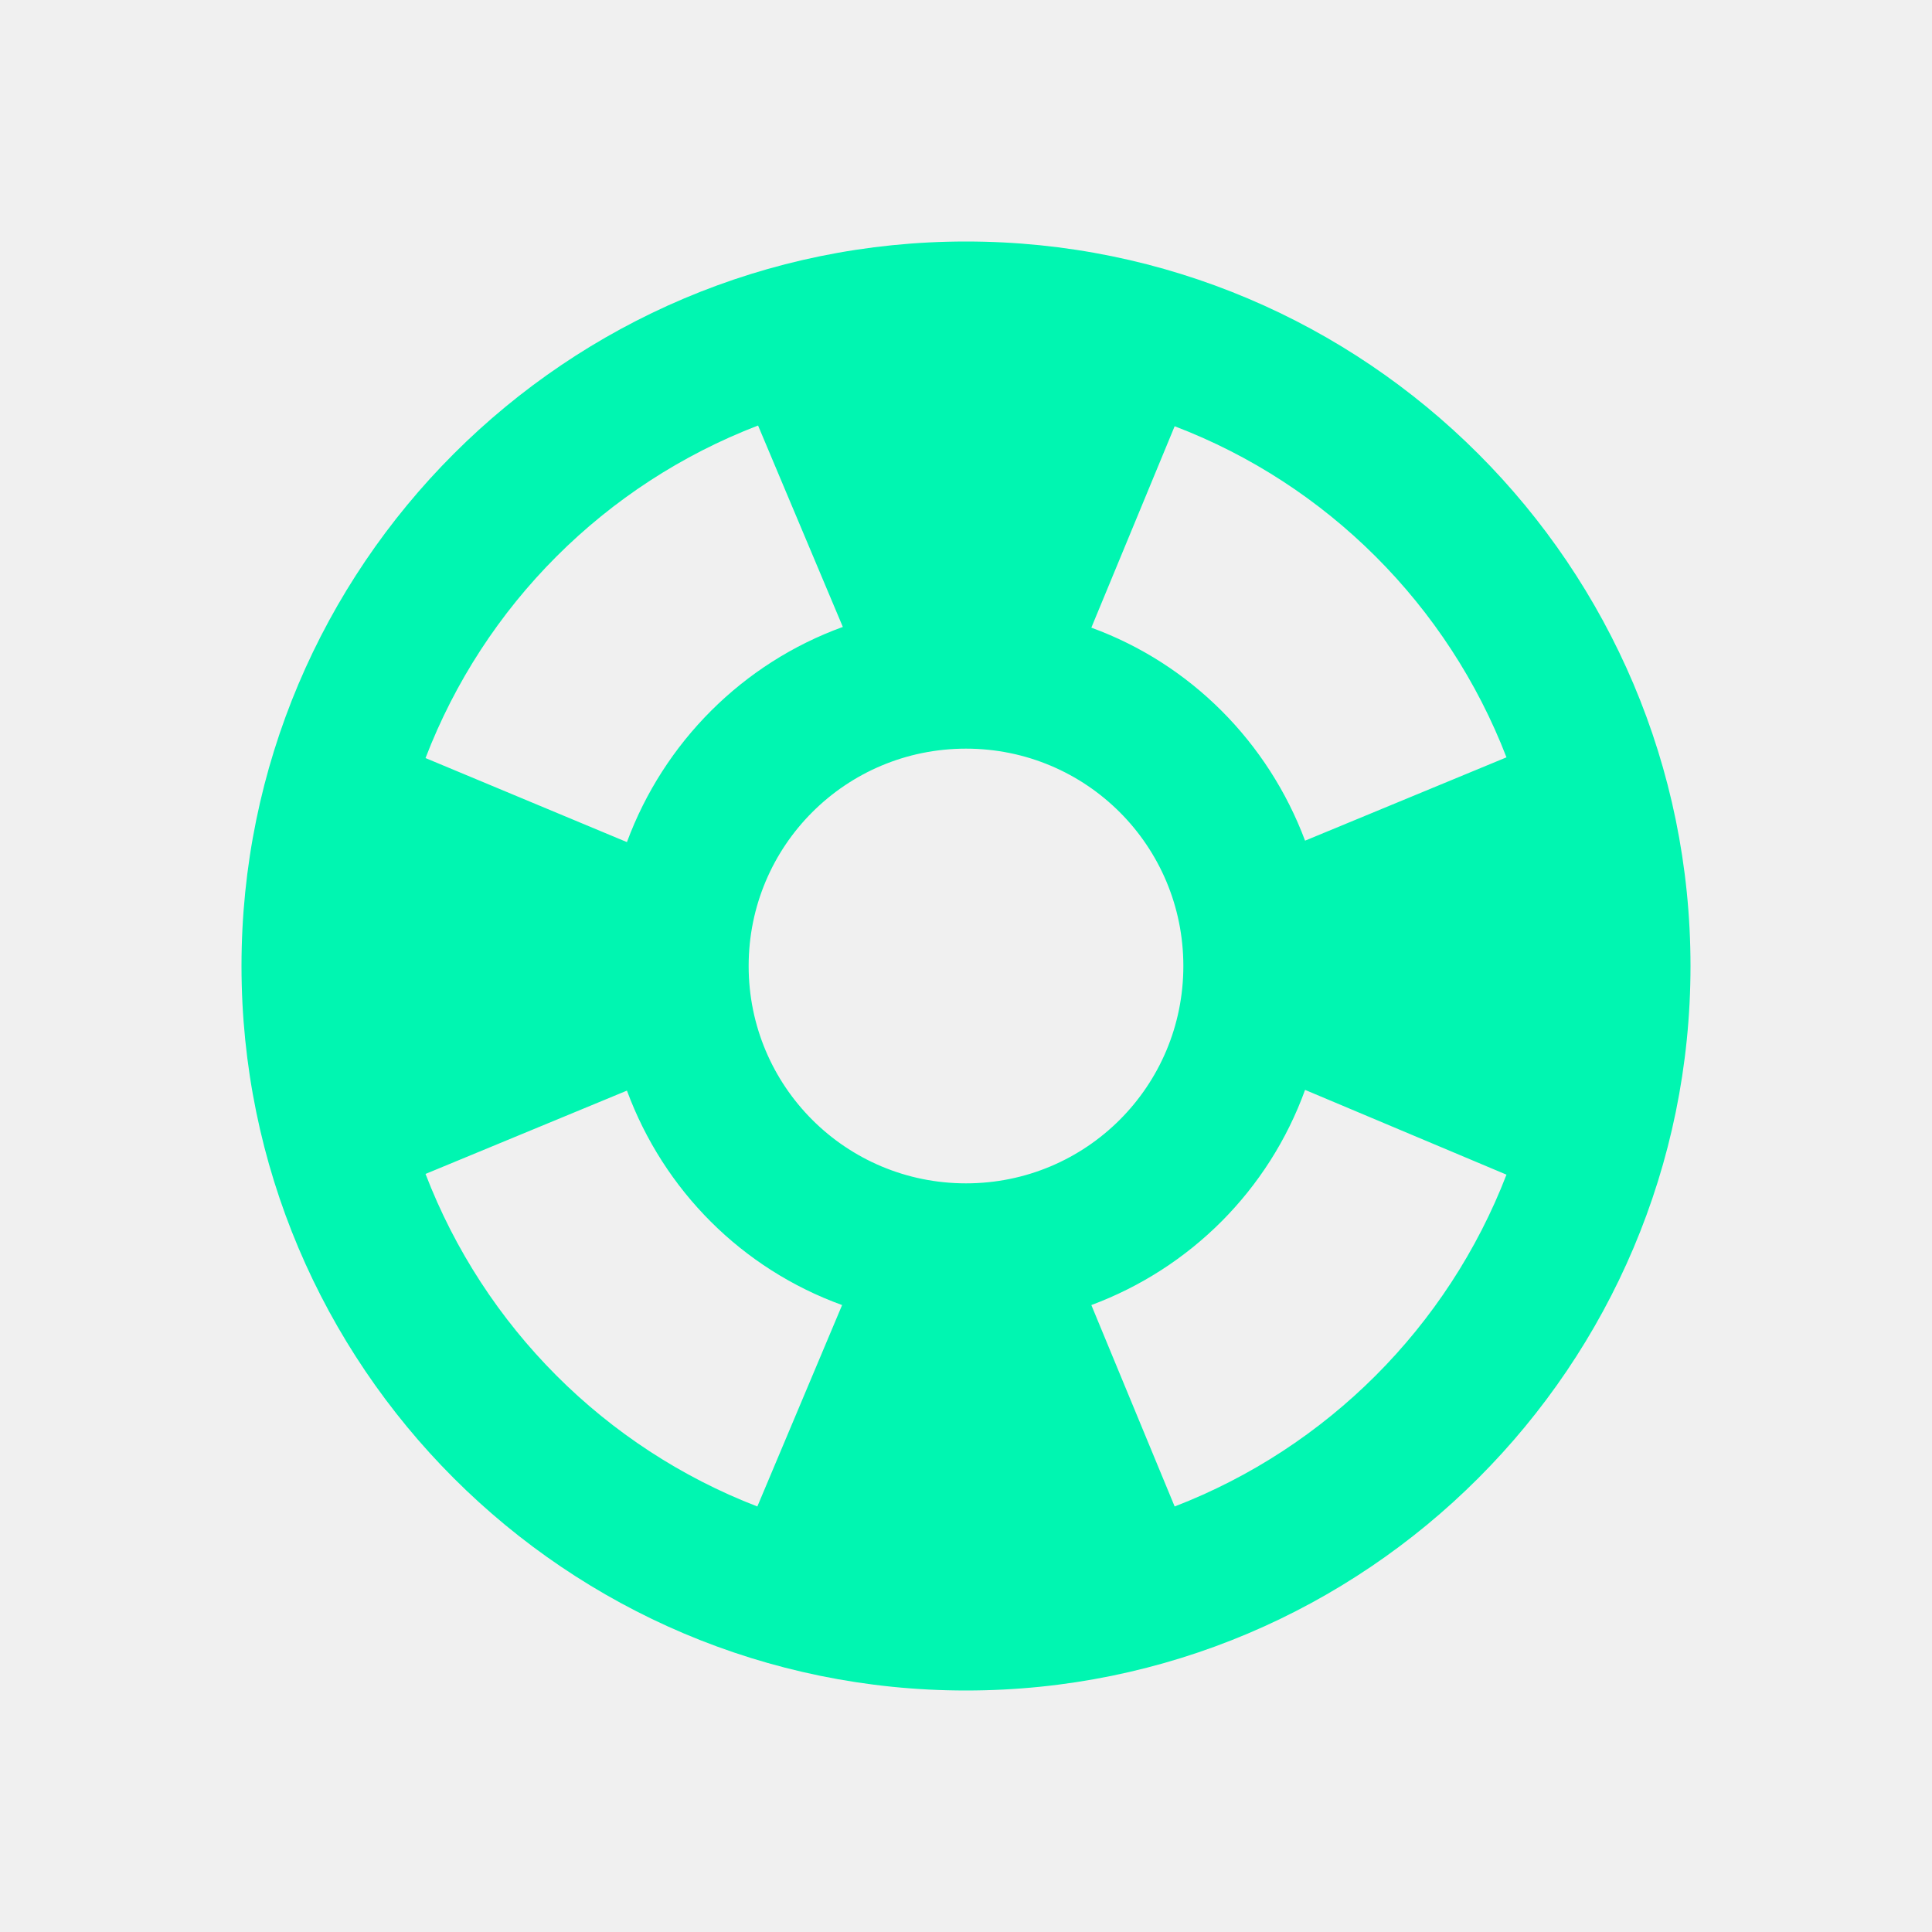
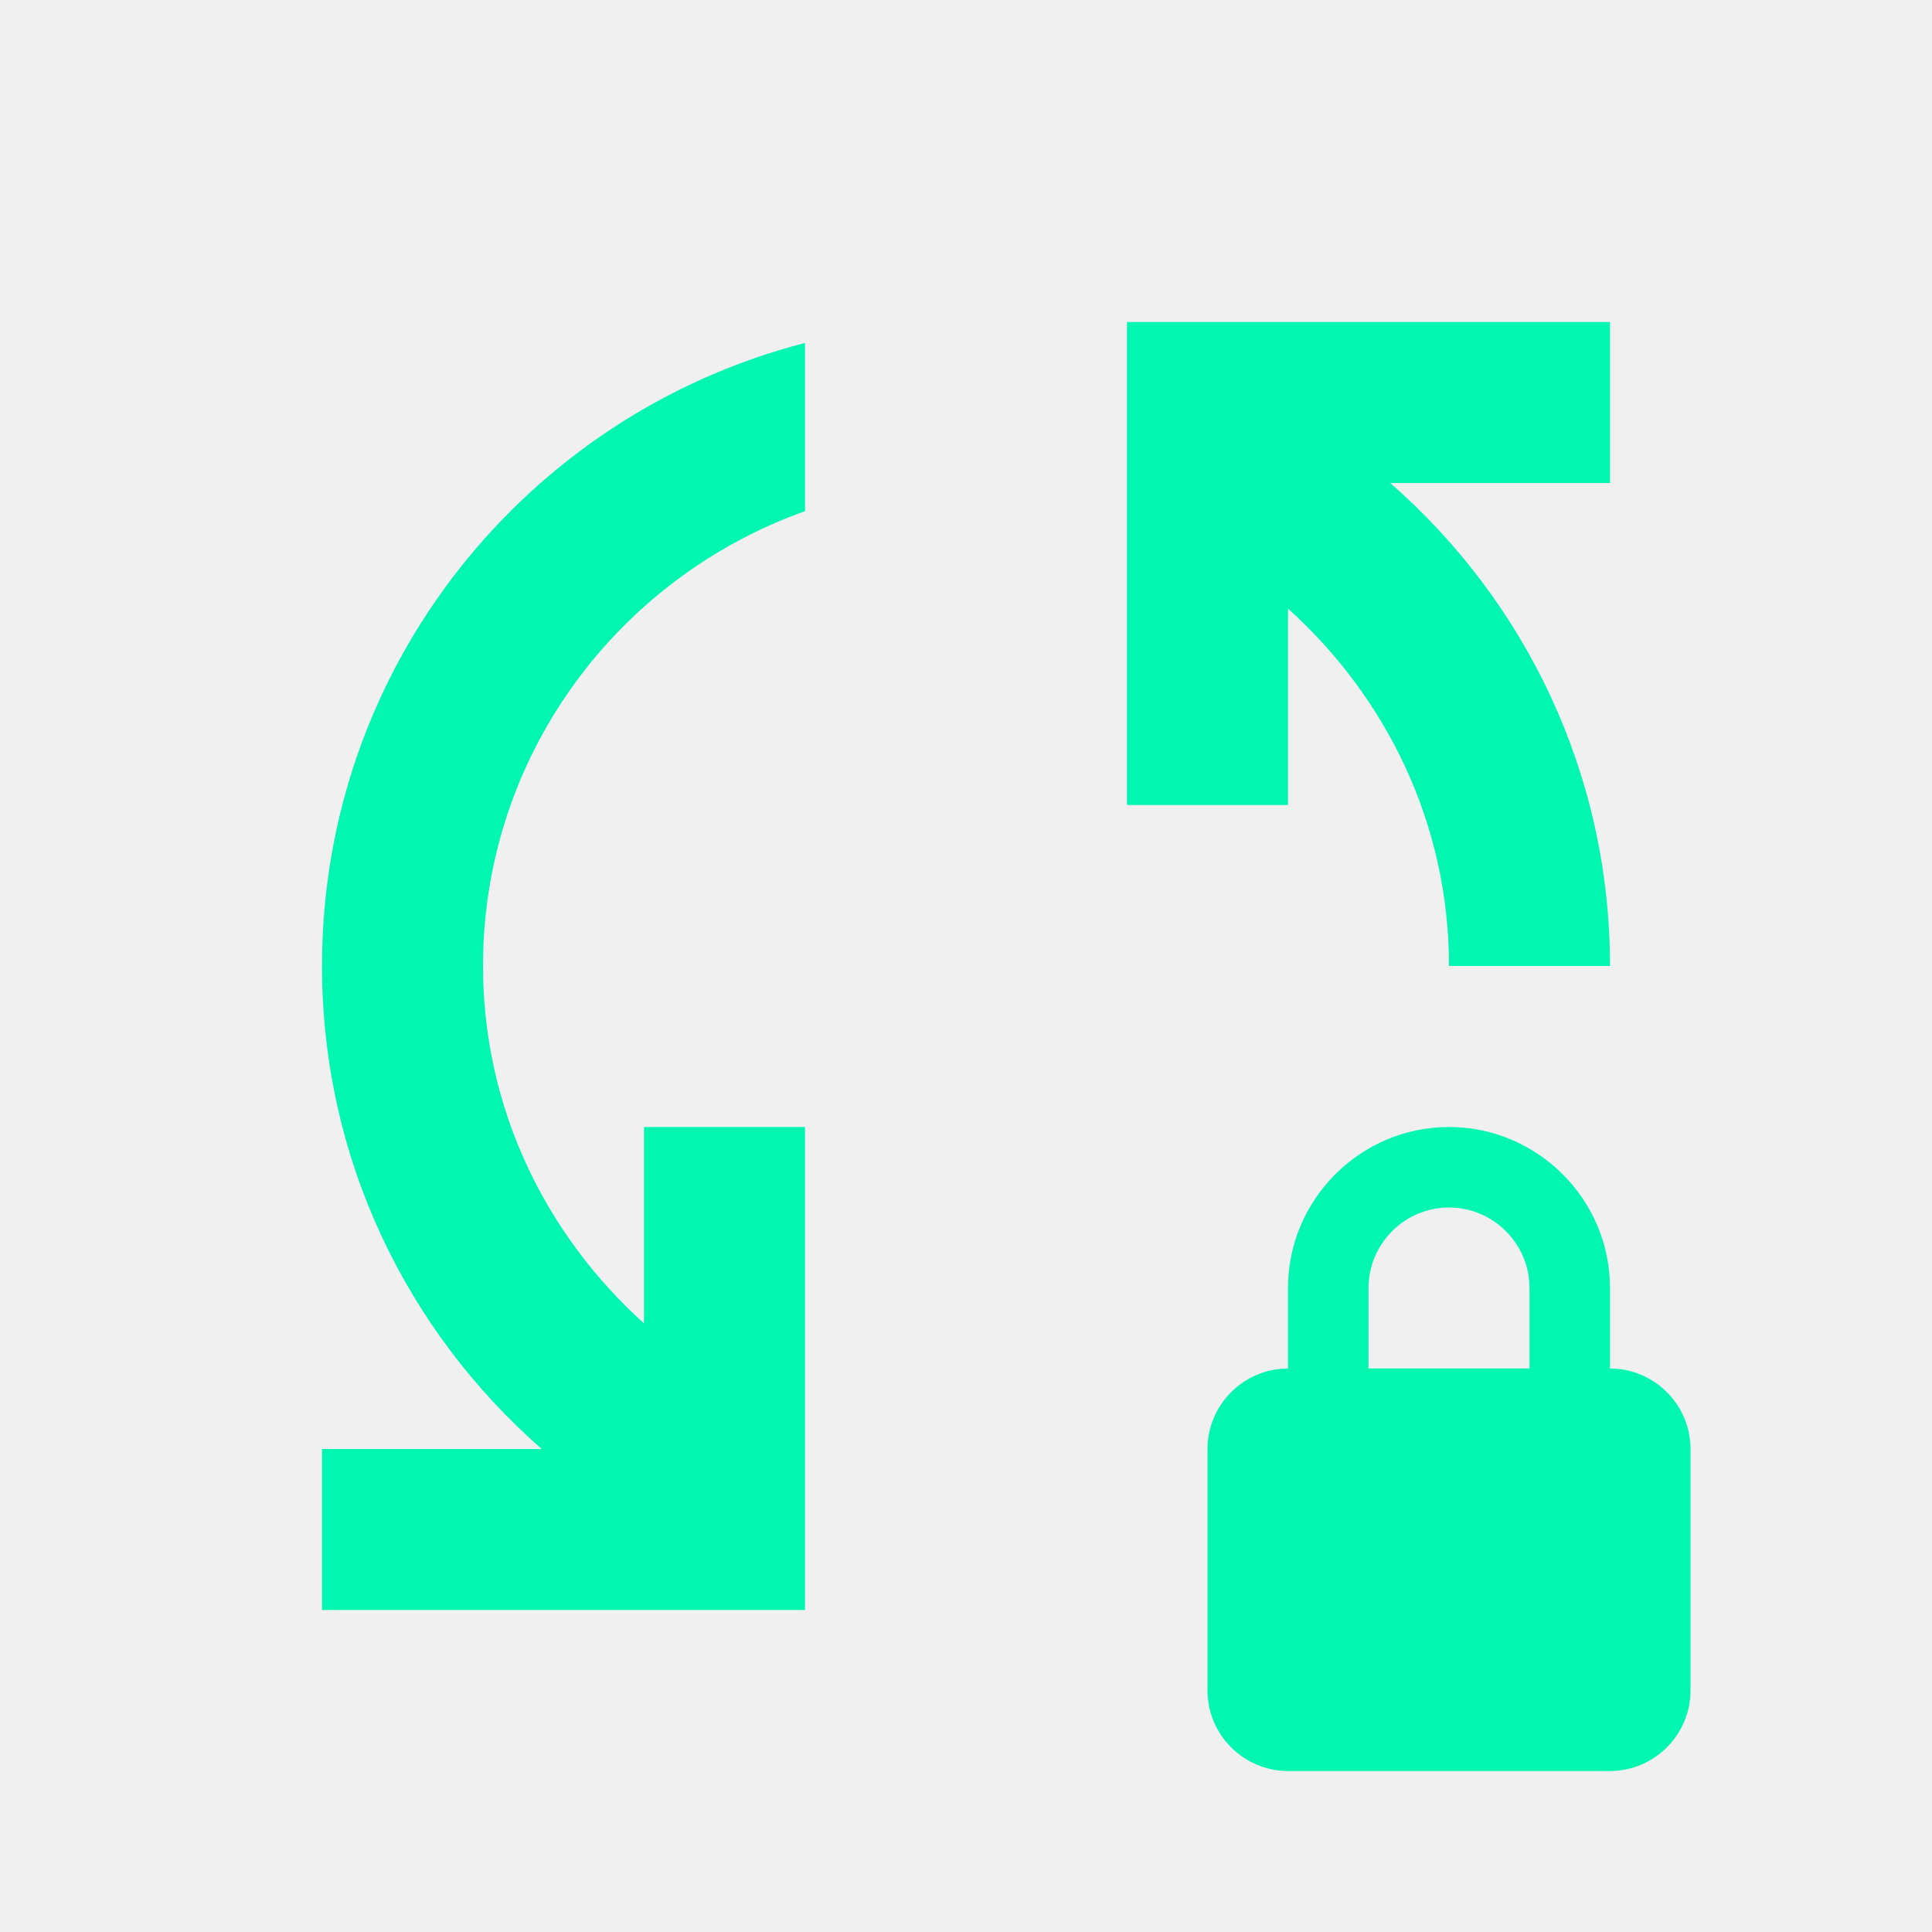
- <svg xmlns="http://www.w3.org/2000/svg" class="MuiSvgIcon-root MuiSvgIcon-fontSizeMedium MuiBox-root css-1om0hkc" focusable="false" viewBox="0 0 24 24" aria-hidden="true" data-testid="AccountBoxIcon" version="1.1" id="svg4">
-   <defs id="defs8">
-     <clipPath id="clip-path">
-       <rect id="Rechteck_1170" data-name="Rechteck 1170" width="15.312" height="10.564" fill="#fff" />
-     </clipPath>
-     <filter id="filter0_i" x="0.859" y="0.592" width="94.43" height="94.659" filterUnits="userSpaceOnUse" color-interpolation-filters="sRGB">
-       <feFlood flood-opacity="0" result="BackgroundImageFix" id="feFlood927" />
-       <feBlend mode="normal" in="SourceGraphic" in2="BackgroundImageFix" result="shape" id="feBlend929" />
-       <feColorMatrix in="SourceAlpha" type="matrix" values="0 0 0 0 0 0 0 0 0 0 0 0 0 0 0 0 0 0 127 0" result="hardAlpha" id="feColorMatrix931" />
-       <feOffset dy="-0.689" id="feOffset933" />
-       <feGaussianBlur stdDeviation="0.115" id="feGaussianBlur935" />
-       <feComposite in2="hardAlpha" operator="arithmetic" k2="-1" k3="1" id="feComposite937" />
-       <feColorMatrix type="matrix" values="0 0 0 0 0.07 0 0 0 0 0.988 0 0 0 0 0.718 0 0 0 1 0" id="feColorMatrix939" />
-       <feBlend mode="normal" in2="shape" result="effect1_innerShadow" id="feBlend941" />
-     </filter>
-     <linearGradient id="paint0_linear" x1="48.075" y1="4.341" x2="48.075" y2="91.733" gradientUnits="userSpaceOnUse">
-       <stop stop-color="#141E27" id="stop944" />
-       <stop offset="1" stop-color="#141E27" id="stop946" />
-     </linearGradient>
-     <clipPath id="clip0">
-       <rect width="96" height="96" fill="white" id="rect949" />
-     </clipPath>
-     <clipPath id="clip-path-1">
-       <rect id="Rechteck_1170-5" data-name="Rechteck 1170" width="15.312" height="10.564" fill="#fff" />
-     </clipPath>
-     <linearGradient id="linear-gradient" x1="6.82" y1="-0.558" x2="17.701" y2="30.07" gradientUnits="userSpaceOnUse">
-       <stop offset="0" stop-color="#4e8869" id="stop830" />
-       <stop offset="0.355" stop-color="#7cf76c" id="stop832" />
-       <stop offset="0.754" stop-color="#54bcea" id="stop834" />
-       <stop offset="1" stop-color="#372fff" id="stop836" />
-       <stop offset="1" stop-color="#0025f4" id="stop838" />
-     </linearGradient>
-     <linearGradient id="linear-gradient-1" x1="10.804" y1="-0.884" x2="28.042" y2="47.637" gradientUnits="userSpaceOnUse">
-       <stop offset="0" stop-color="#f500ff" id="stop971" />
-       <stop offset="0.355" stop-color="#ba6cf7" id="stop973" />
-       <stop offset="0.754" stop-color="#f2dd35" id="stop975" />
-       <stop offset="0.936" stop-color="#f8d648" id="stop977" />
-       <stop offset="1" stop-color="#e6d234" id="stop979" />
-     </linearGradient>
-     <clipPath id="clip-path-7">
-       <rect id="Rechteck_1170-6" data-name="Rechteck 1170" width="15.312" height="10.564" fill="#fff" />
-     </clipPath>
-     <filter id="filter0_i-6" x="0.859" y="0.592" width="94.43" height="94.659" filterUnits="userSpaceOnUse" color-interpolation-filters="sRGB">
-       <feFlood flood-opacity="0" result="BackgroundImageFix" id="feFlood927-5" />
-       <feBlend mode="normal" in="SourceGraphic" in2="BackgroundImageFix" result="shape" id="feBlend929-6" />
-       <feColorMatrix in="SourceAlpha" type="matrix" values="0 0 0 0 0 0 0 0 0 0 0 0 0 0 0 0 0 0 127 0" result="hardAlpha" id="feColorMatrix931-3" />
-       <feOffset dy="-0.689" id="feOffset933-9" />
-       <feGaussianBlur stdDeviation="0.115" id="feGaussianBlur935-4" />
-       <feComposite in2="hardAlpha" operator="arithmetic" k2="-1" k3="1" id="feComposite937-8" />
-       <feColorMatrix type="matrix" values="0 0 0 0 0.07 0 0 0 0 0.988 0 0 0 0 0.718 0 0 0 1 0" id="feColorMatrix939-1" />
-       <feBlend mode="normal" in2="shape" result="effect1_innerShadow" id="feBlend941-2" />
-     </filter>
-     <clipPath id="clip0-0">
-       <rect width="96" height="96" fill="white" id="rect949-8" />
-     </clipPath>
-   </defs>
-   <style type="text/css" id="style1288">
- 	.st0{fill:#F5AC37;}
- 	.st1{fill:#FEFEFD;}
- </style>
-   <style type="text/css" id="style1427">
- 	.st0{fill:#343434;}
- 	.st1{fill:#8C8C8C;}
- 	.st2{fill:#3C3C3B;}
- 	.st3{fill:#141414;}
- 	.st4{fill:#393939;}
- </style>
-   <style type="text/css" id="style1952">
- 	.st0{fill:#343434;}
- 	.st1{fill:#8C8C8C;}
- 	.st2{fill:#3C3C3B;}
- 	.st3{fill:#141414;}
- 	.st4{fill:#393939;}
- </style>
-   <path d="m 12,3 c -4.968,0 -9,4.032 -9,9 0,4.968 4.032,9 9,9 4.968,0 9,-4.032 9,-9 C 21,7.032 16.968,3 12,3 Z M 18.714,9.408 16.212,10.443 C 15.753,9.219 14.79,8.247 13.557,7.797 l 1.035,-2.502 c 1.89,0.72 3.393,2.223 4.122,4.113 z M 12,14.7 c -1.494,0 -2.7,-1.206 -2.7,-2.7 0,-1.494 1.206,-2.7 2.7,-2.7 1.494,0 2.7,1.206 2.7,2.7 0,1.494 -1.206,2.7 -2.7,2.7 z M 9.417,5.286 10.47,7.788 C 9.228,8.238 8.247,9.219 7.788,10.461 L 5.286,9.417 C 6.015,7.518 7.518,6.015 9.417,5.286 Z M 5.286,14.583 7.788,13.548 c 0.459,1.242 1.431,2.214 2.673,2.664 L 9.408,18.714 C 7.518,17.985 6.015,16.482 5.286,14.583 Z m 9.306,4.131 -1.035,-2.502 c 1.233,-0.459 2.205,-1.431 2.655,-2.673 l 2.502,1.053 c -0.729,1.89 -2.232,3.393 -4.122,4.122 z" fill="#00f6b1" id="path2263" style="stroke-width:0.9" />
+ <svg xmlns="http://www.w3.org/2000/svg" focusable="false" viewBox="0 0 24 24" aria-hidden="true" version="1.1" id="svg4">
+   <path d="M10 4.26v2.09C7.67 7.18 6 9.39 6 12c0 1.77.78 3.34 2 4.44V14h2v6H4v-2h2.73C5.06 16.54 4 14.4 4 12c0-3.73 2.55-6.85 6-7.74zM20 4h-6v6h2V7.56c1.22 1.1 2 2.67 2 4.44h2c0-2.4-1.06-4.54-2.73-6H20V4zm0 13v-1c0-1.1-.9-2-2-2s-2 .9-2 2v1c-.55 0-1 .45-1 1v3c0 .55.45 1 1 1h4c.55 0 1-.45 1-1v-3c0-.55-.45-1-1-1zm-1 0h-2v-1c0-.55.45-1 1-1s1 .45 1 1v1z" fill="#00F6B1" />
</svg>
